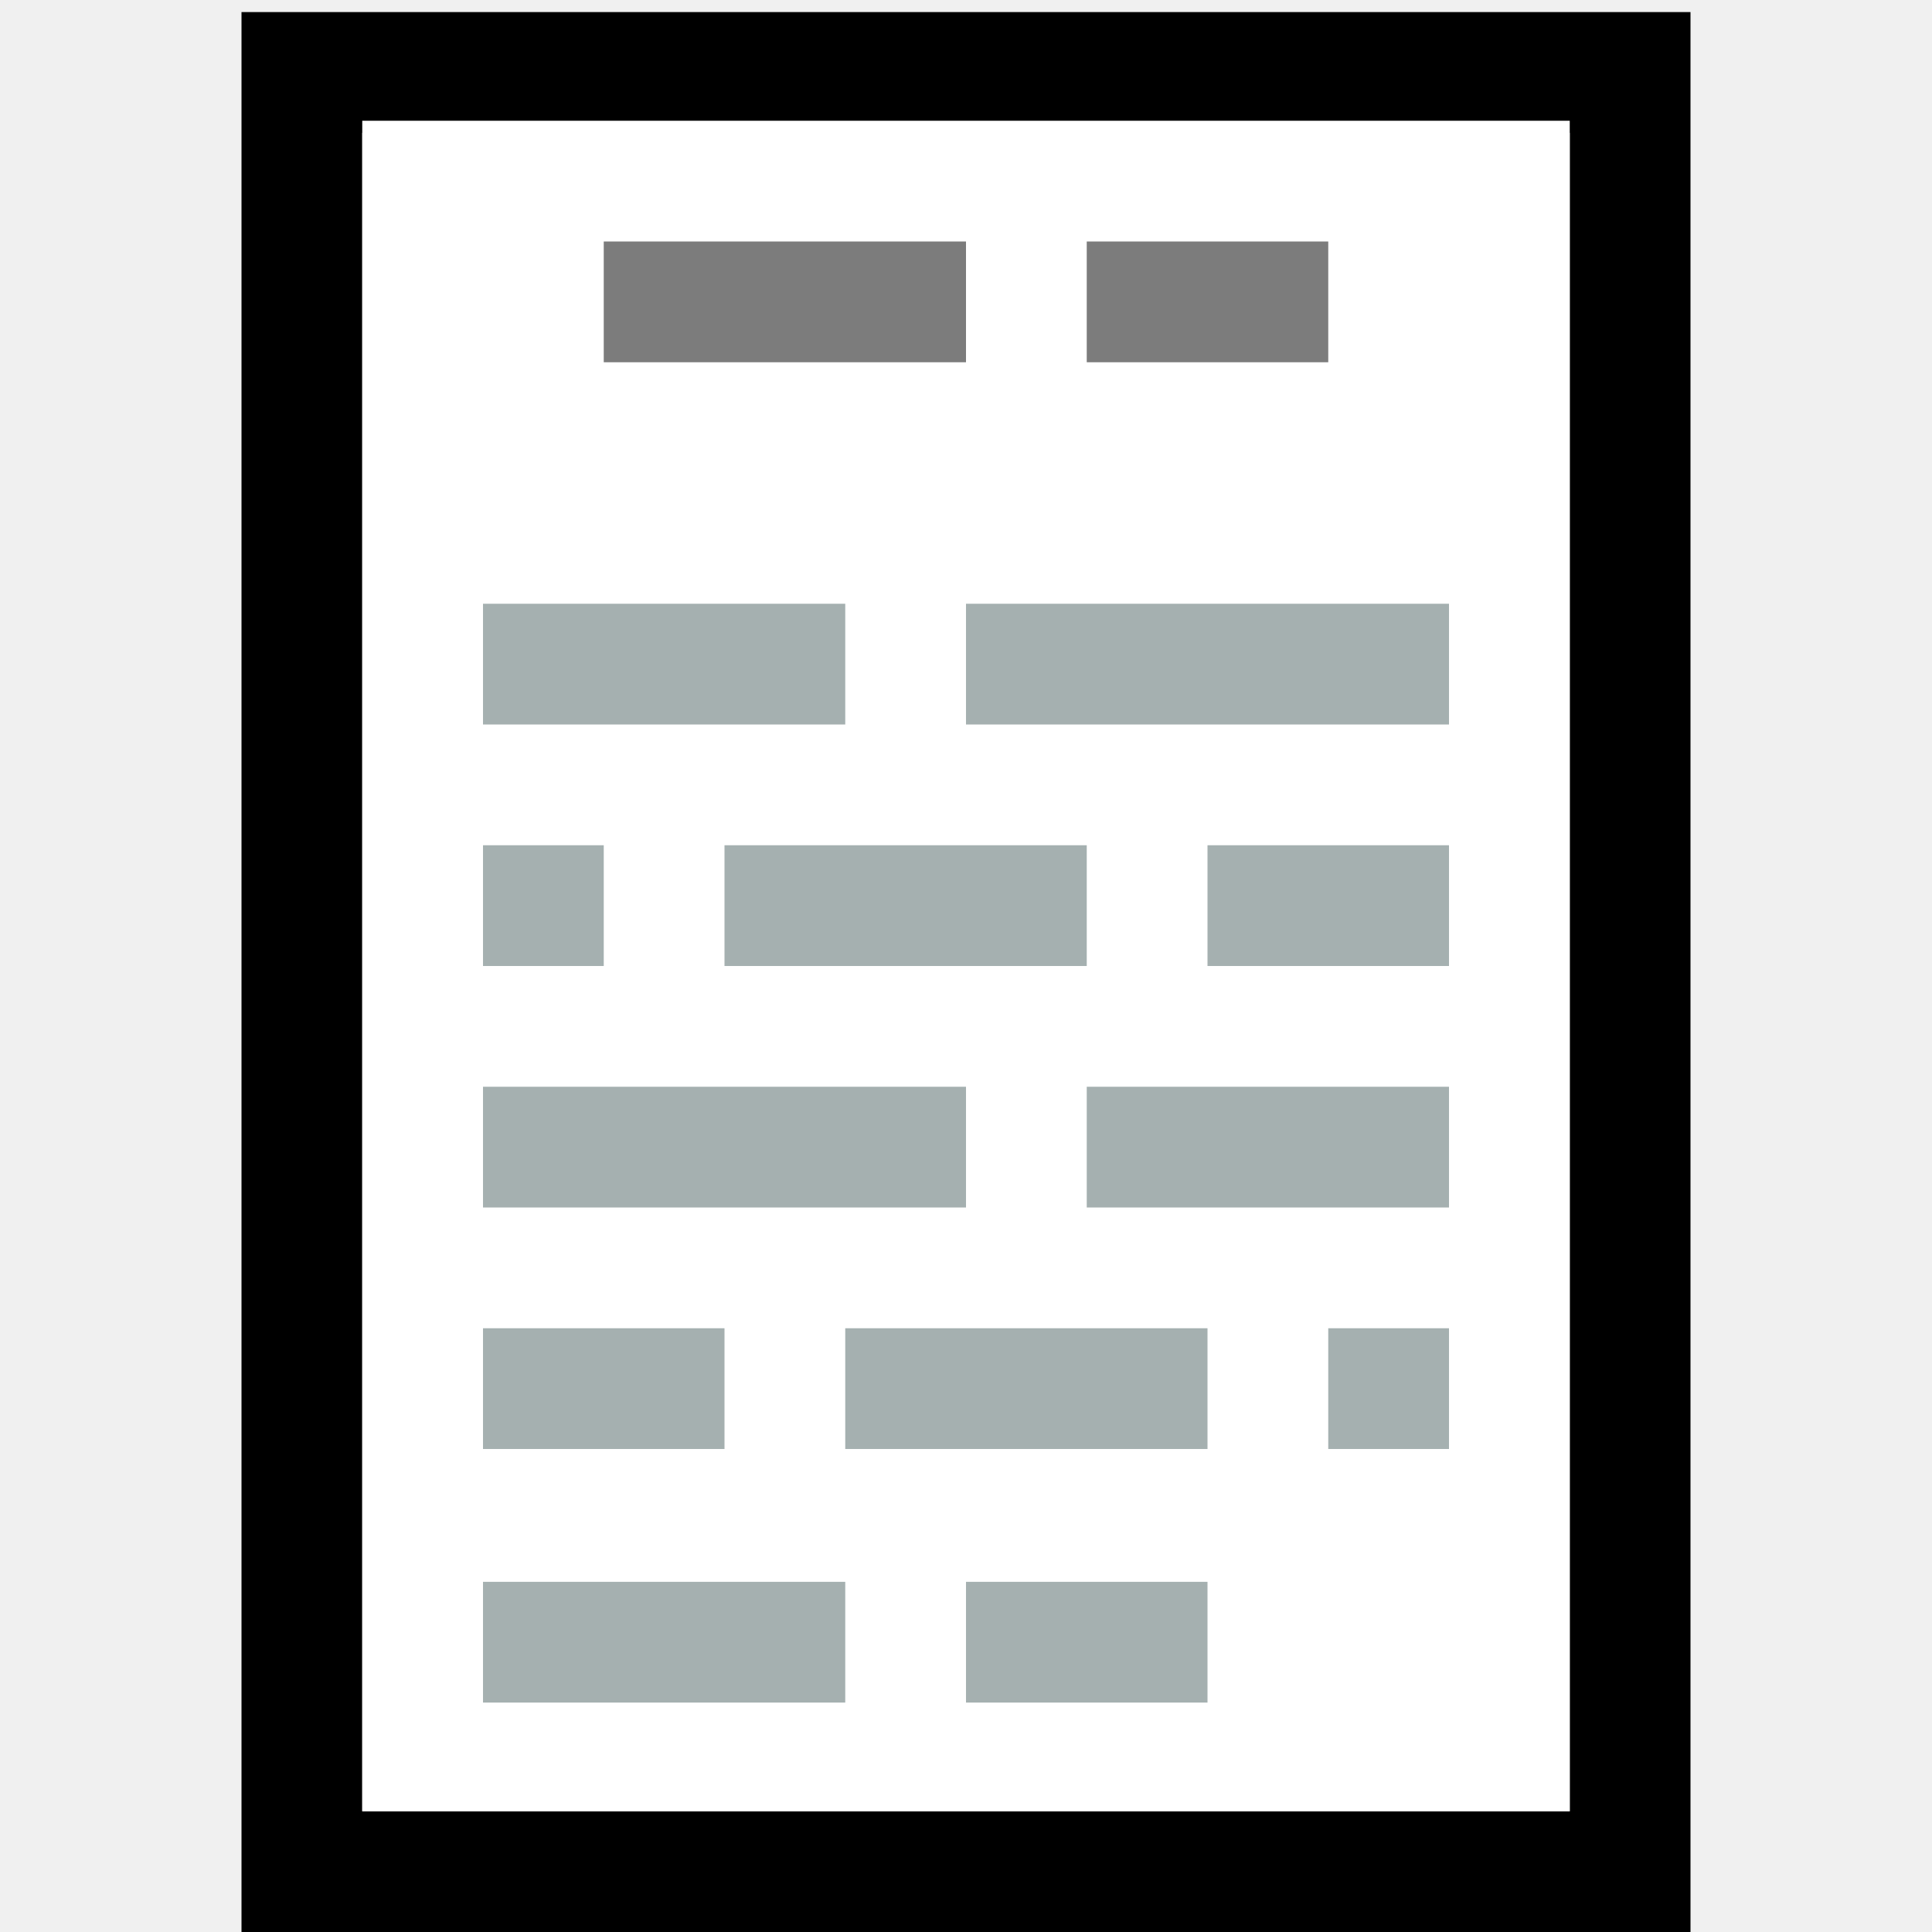
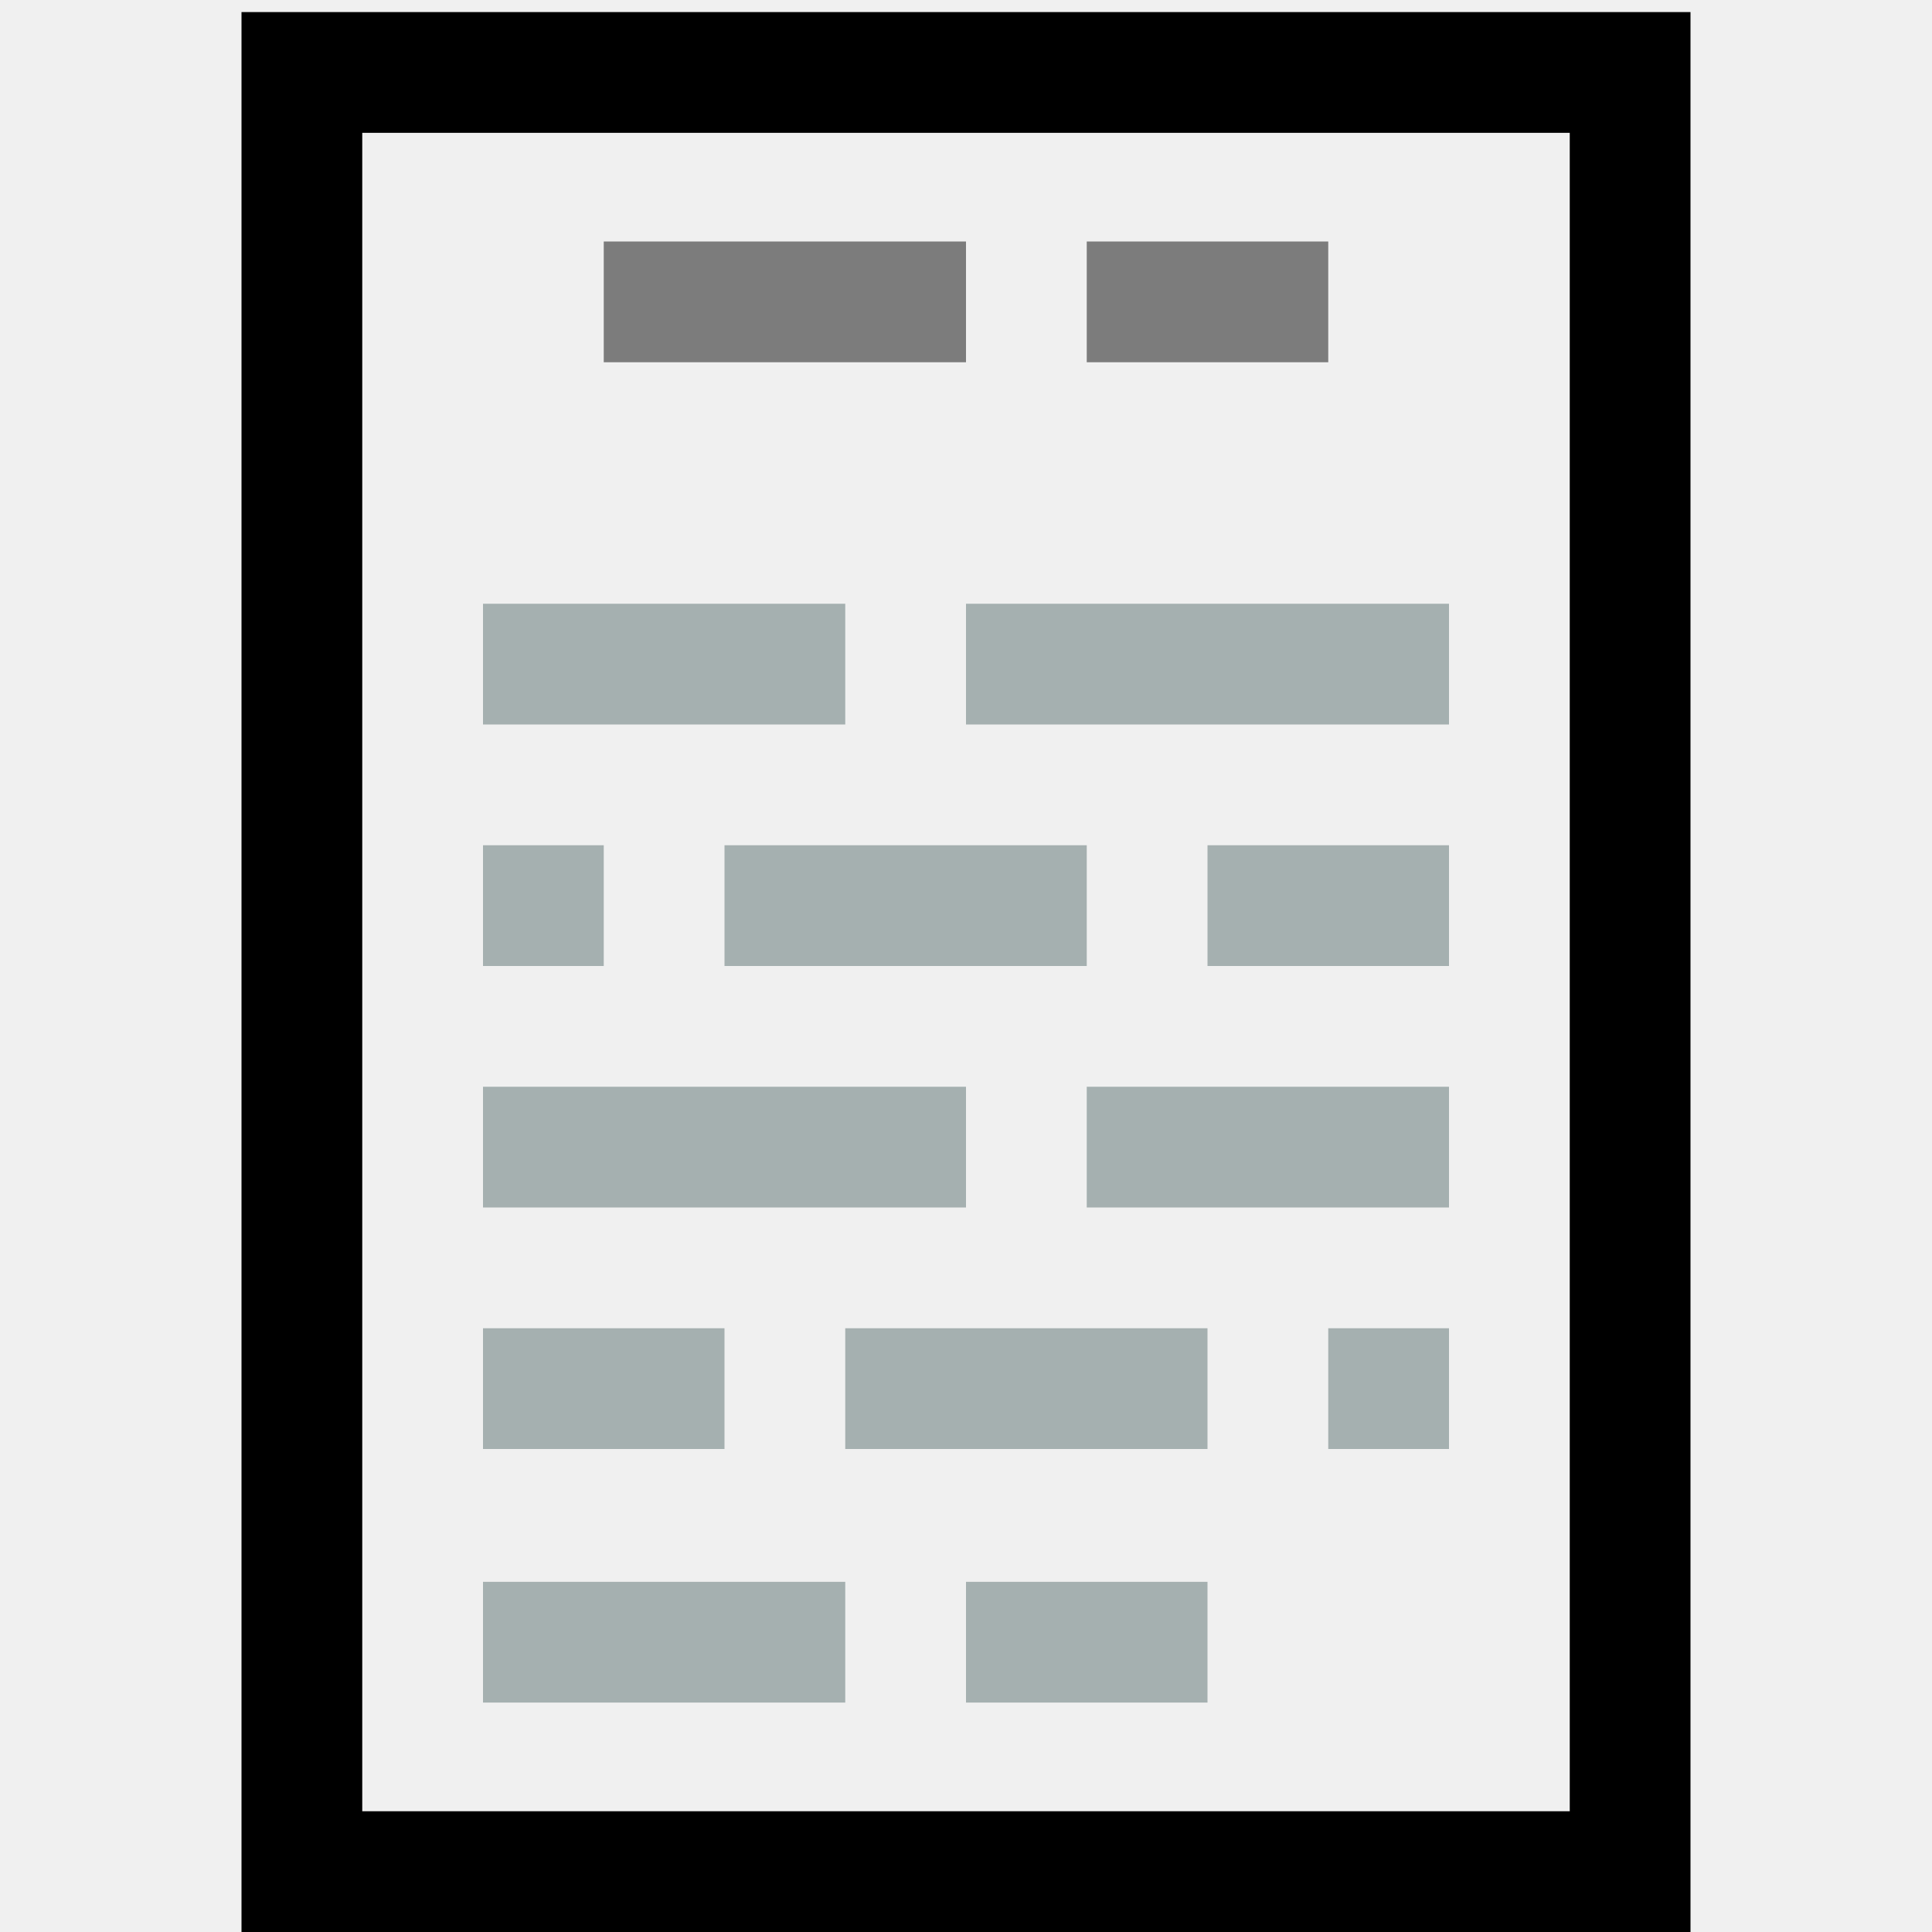
<svg xmlns="http://www.w3.org/2000/svg" style="isolation:isolate" width="16" height="16" preserveAspectRatio="xMinYMid meet">
  <defs>
    <clipPath id="a">
      <path d="M0 0h16v16H0z" />
    </clipPath>
  </defs>
  <g clip-path="url(#a)">
    <path d="M2 15.5h12M2 .6h12m-.5 14.9V.6m-11 14.9V.6" fill="none" vector-effect="non-scaling-stroke" stroke="#000" stroke-miterlimit="10" />
-     <path d="M3 1h10v14H3V1z" fill="#FFF" />
+     <path d="M3 1h10v14H3V1z" fill="none" />
    <path d="M4 7.5h1m6 4h1m-3-2h3m-5 2h3m-4-4h3m-1-2h4m-8 8.1h3m3-6.1h2m-4 6.1h2M4 9.5h4m-4 2h2m-2-6h3" fill="#A5B0B0" vector-effect="non-scaling-stroke" stroke="#A5B0B0" stroke-miterlimit="10" />
    <path d="M9 2.5h2m-6 0h3" fill="#7C7C7C" vector-effect="non-scaling-stroke" stroke="#7C7C7C" stroke-miterlimit="10" />
  </g>
</svg>
